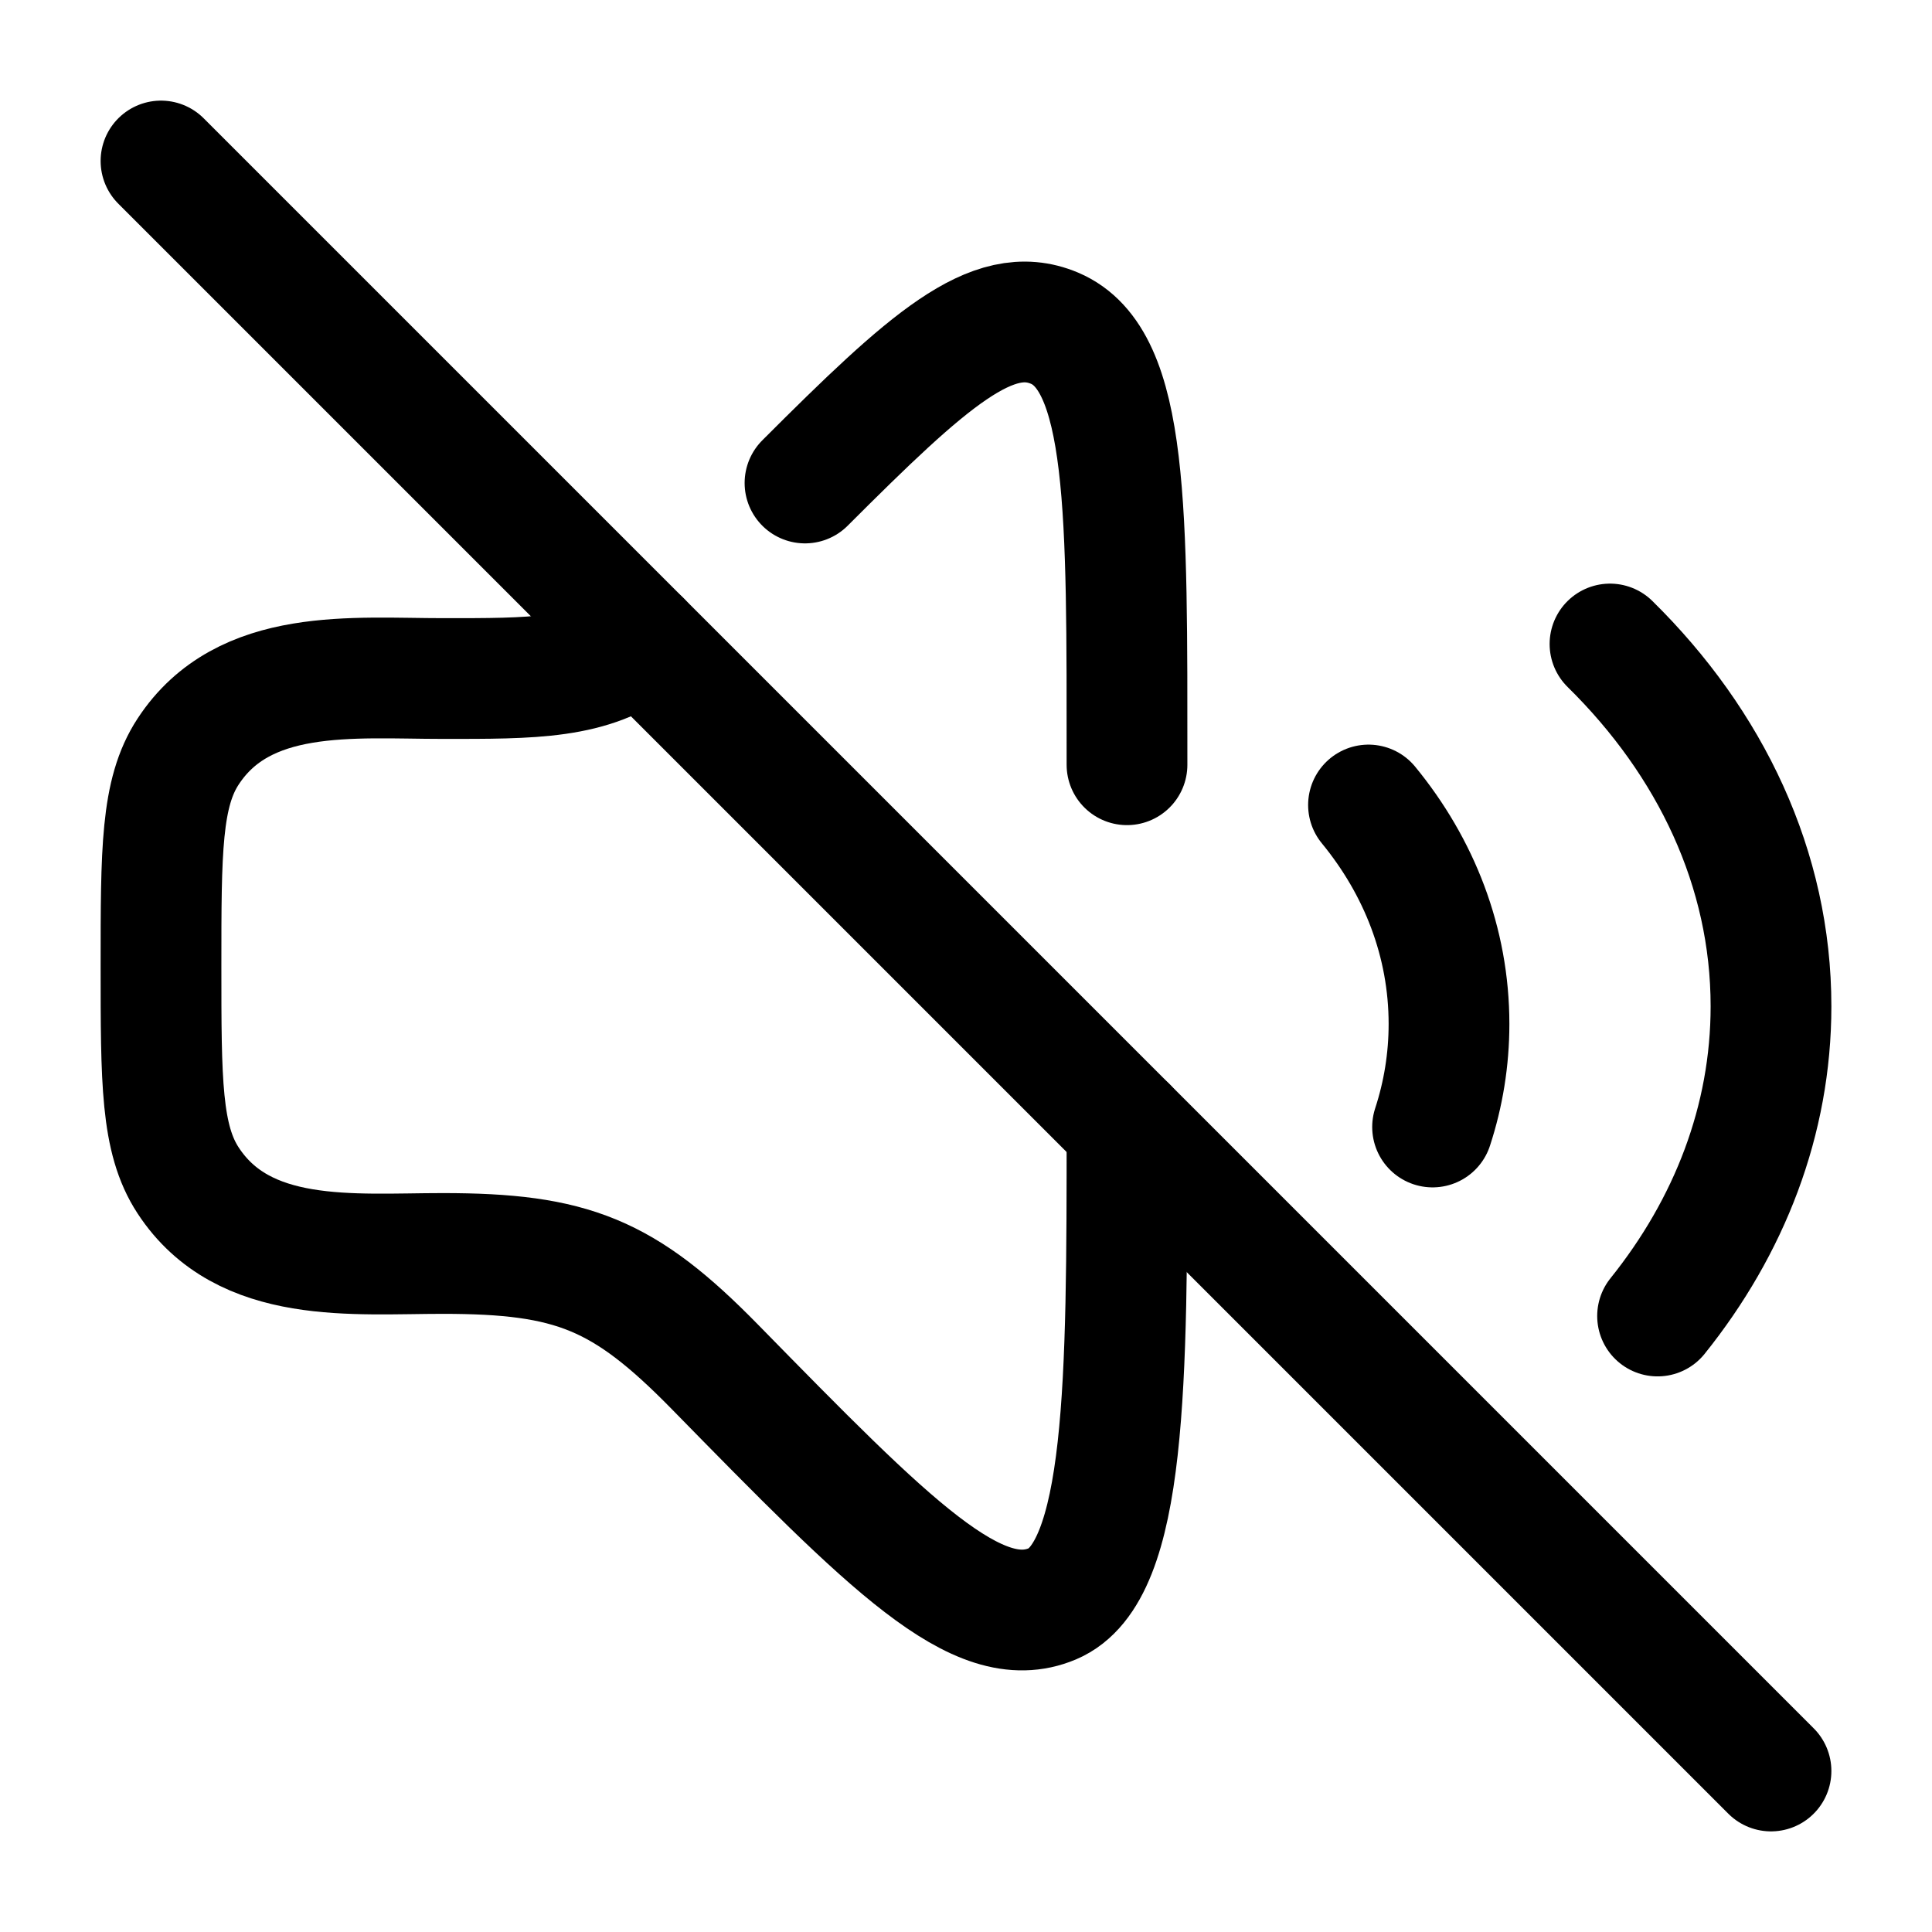
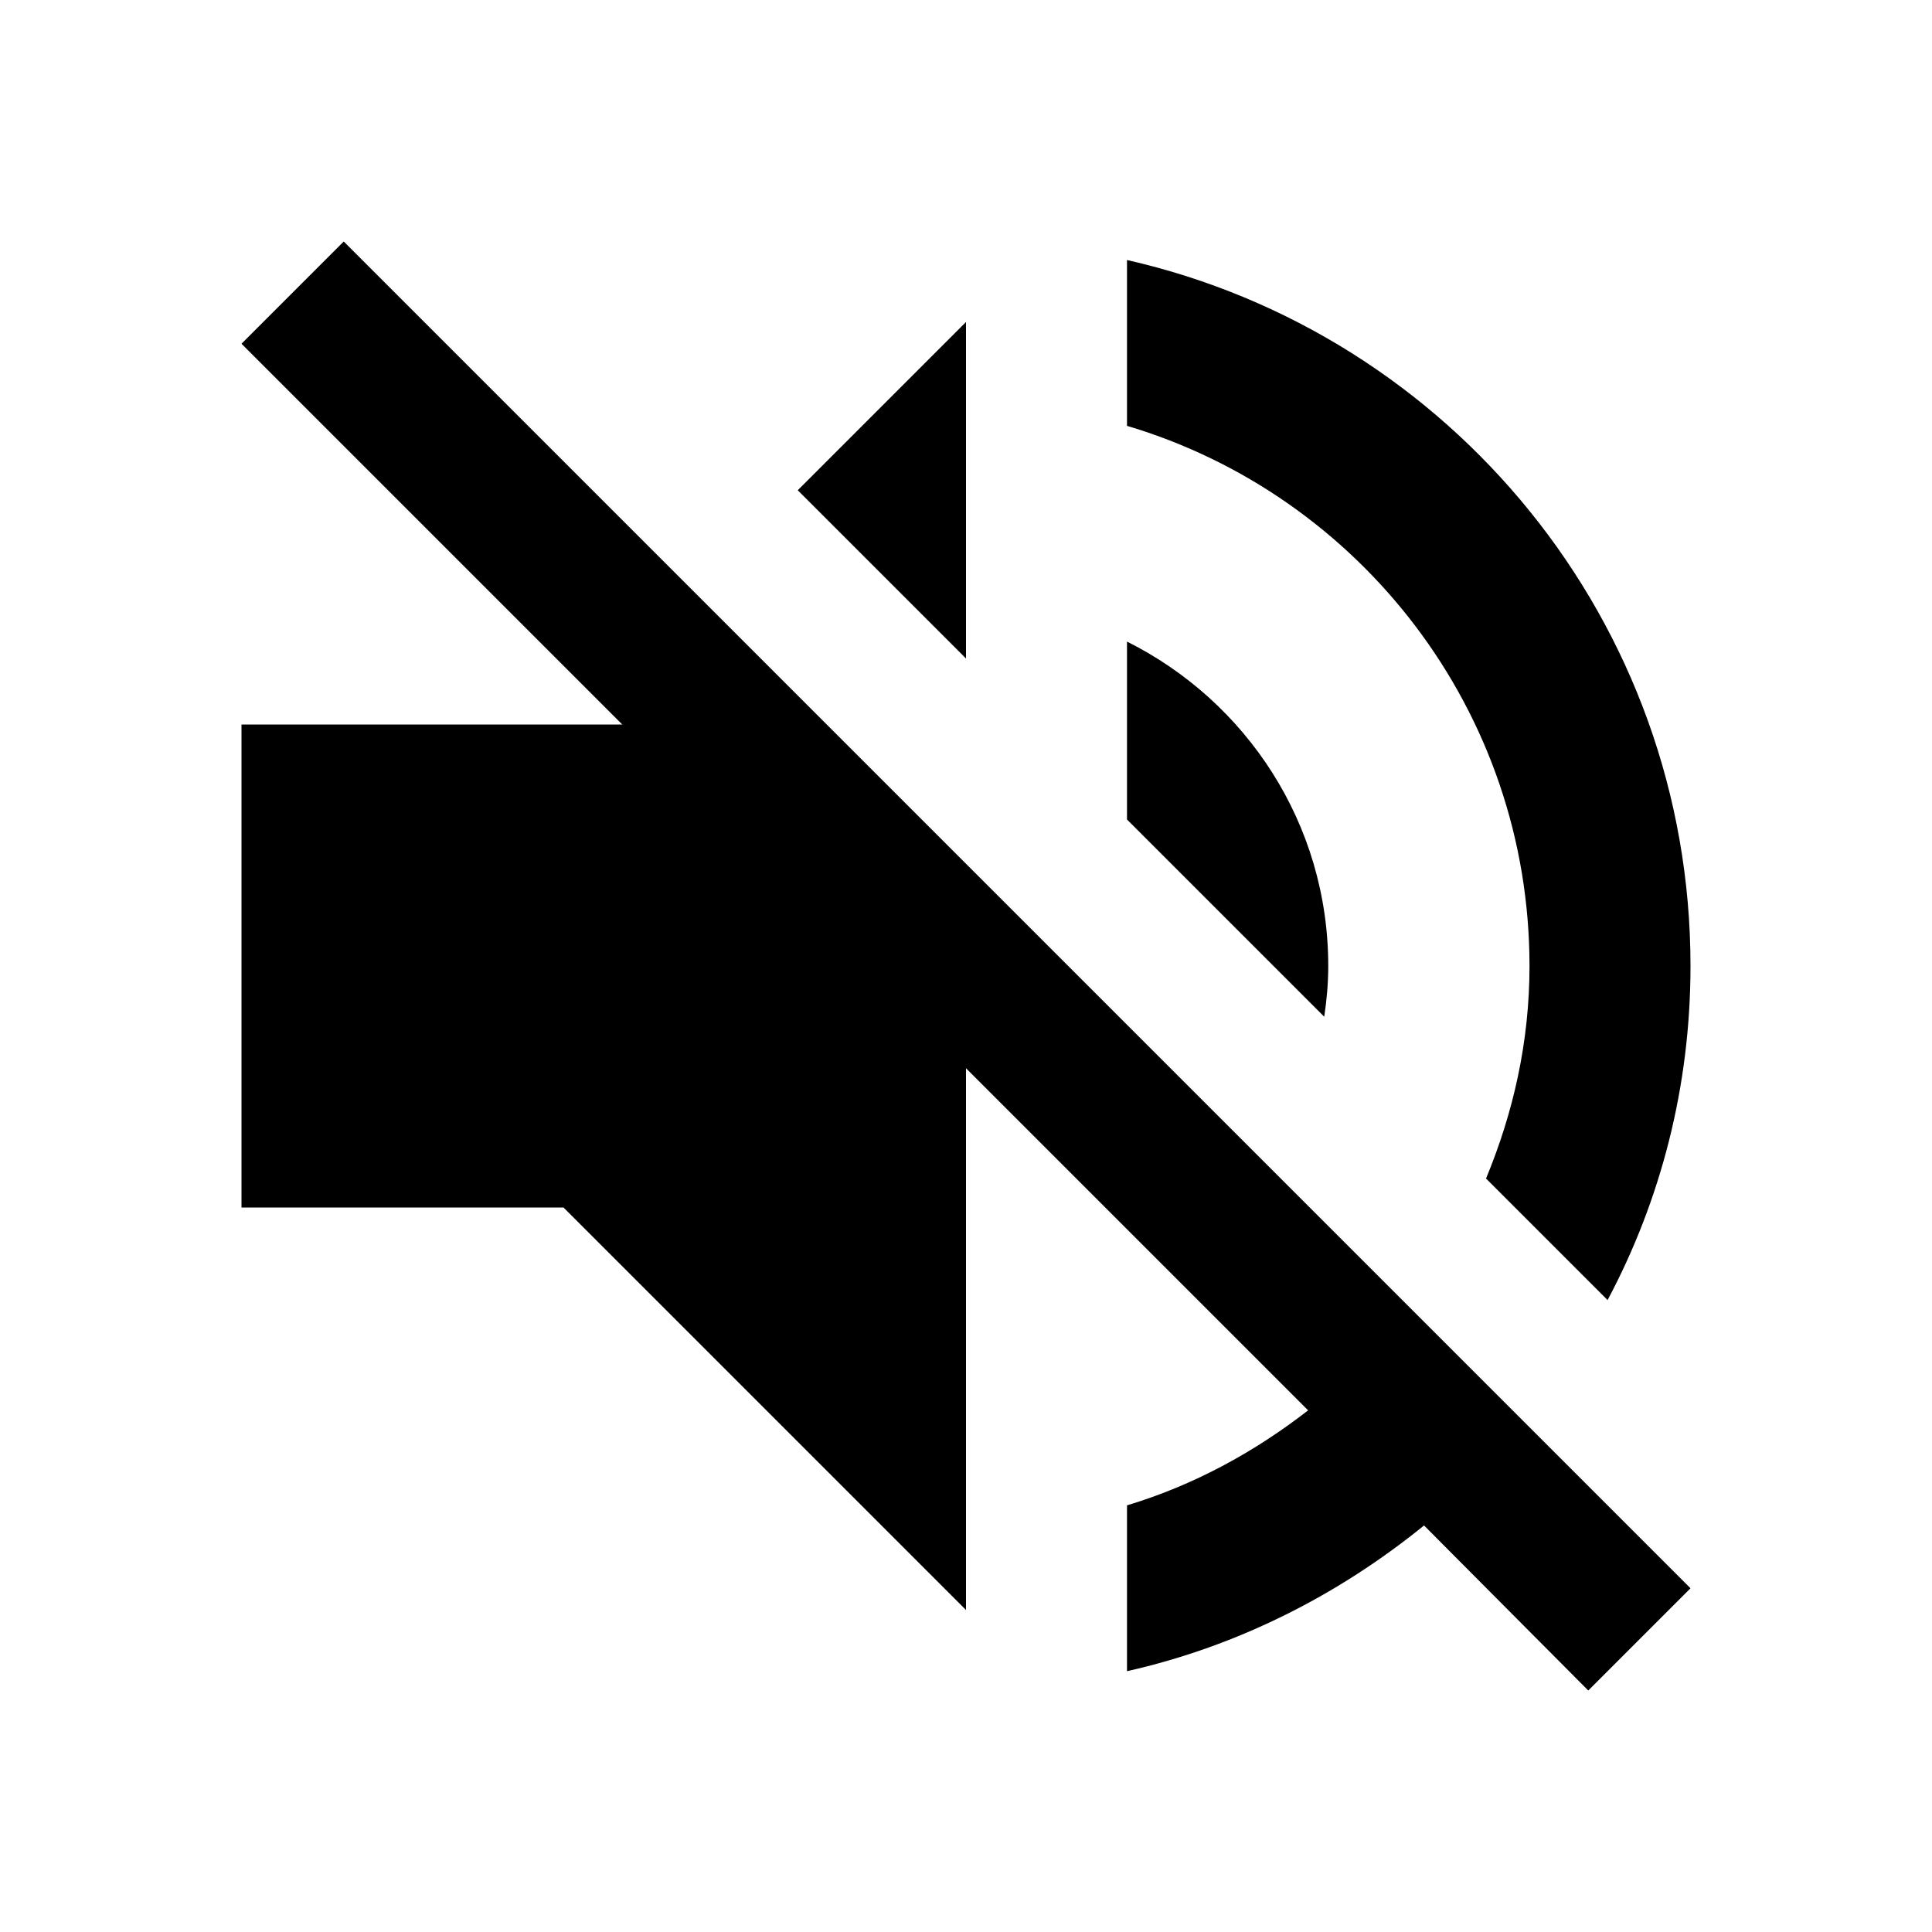
- <svg xmlns="http://www.w3.org/2000/svg" viewBox="0 0 24 24" width="30" height="30" color="#000000" fill="none">
-   <path d="M22 22L2 2" stroke="currentColor" stroke-width="1.5" stroke-linecap="round" stroke-linejoin="round" />
-   <path d="M17 10C17.63 10.767 18 11.705 18 12.72C18 13.164 17.929 13.593 17.796 14" stroke="currentColor" stroke-width="1.5" stroke-linecap="round" stroke-linejoin="round" />
-   <path d="M20 8C21.251 9.23 22 10.795 22 12.5C22 13.916 21.483 15.237 20.591 16.348" stroke="currentColor" stroke-width="1.5" stroke-linecap="round" stroke-linejoin="round" />
-   <path d="M14 14C14 17.145 14 19.531 13.074 19.923C12.148 20.314 11.058 19.202 8.879 16.978C7.75 15.826 7.106 15.571 5.5 15.571C4.388 15.571 3.027 15.719 2.337 14.664C2 14.15 2 13.433 2 12C2 10.567 2 9.85 2.337 9.336C3.027 8.281 4.388 8.429 5.5 8.429C6.607 8.429 7.357 8.439 7.96 7.96M14 9.5C14 6.355 14.026 4.469 13.1 4.077C12.329 3.751 11.532 4.468 10 6" stroke="currentColor" stroke-width="1.5" stroke-linecap="round" stroke-linejoin="round" />
+ <svg xmlns="http://www.w3.org/2000/svg" viewBox="0 0 24 24" width="35" height="35">
+   <path d="M16.5 12c0-1.77-1.02-3.29-2.5-4.03v2.21l2.45 2.45c.03-.2.05-.41.05-.63zm2.5 0c0 .94-.2 1.82-.54 2.64l1.51 1.51C20.63 14.91 21 13.5 21 12c0-4.28-2.99-7.86-7-8.77v2.06c2.89.86 5 3.54 5 6.71zM4.27 3L3 4.27 7.73 9H3v6h4l5 5v-6.73l4.25 4.25c-.67.52-1.42.93-2.25 1.18v2.06c1.38-.31 2.63-.95 3.69-1.81L19.73 21 21 19.73l-9-9L4.27 3zM12 4L9.91 6.09 12 8.18V4z" />
</svg>
